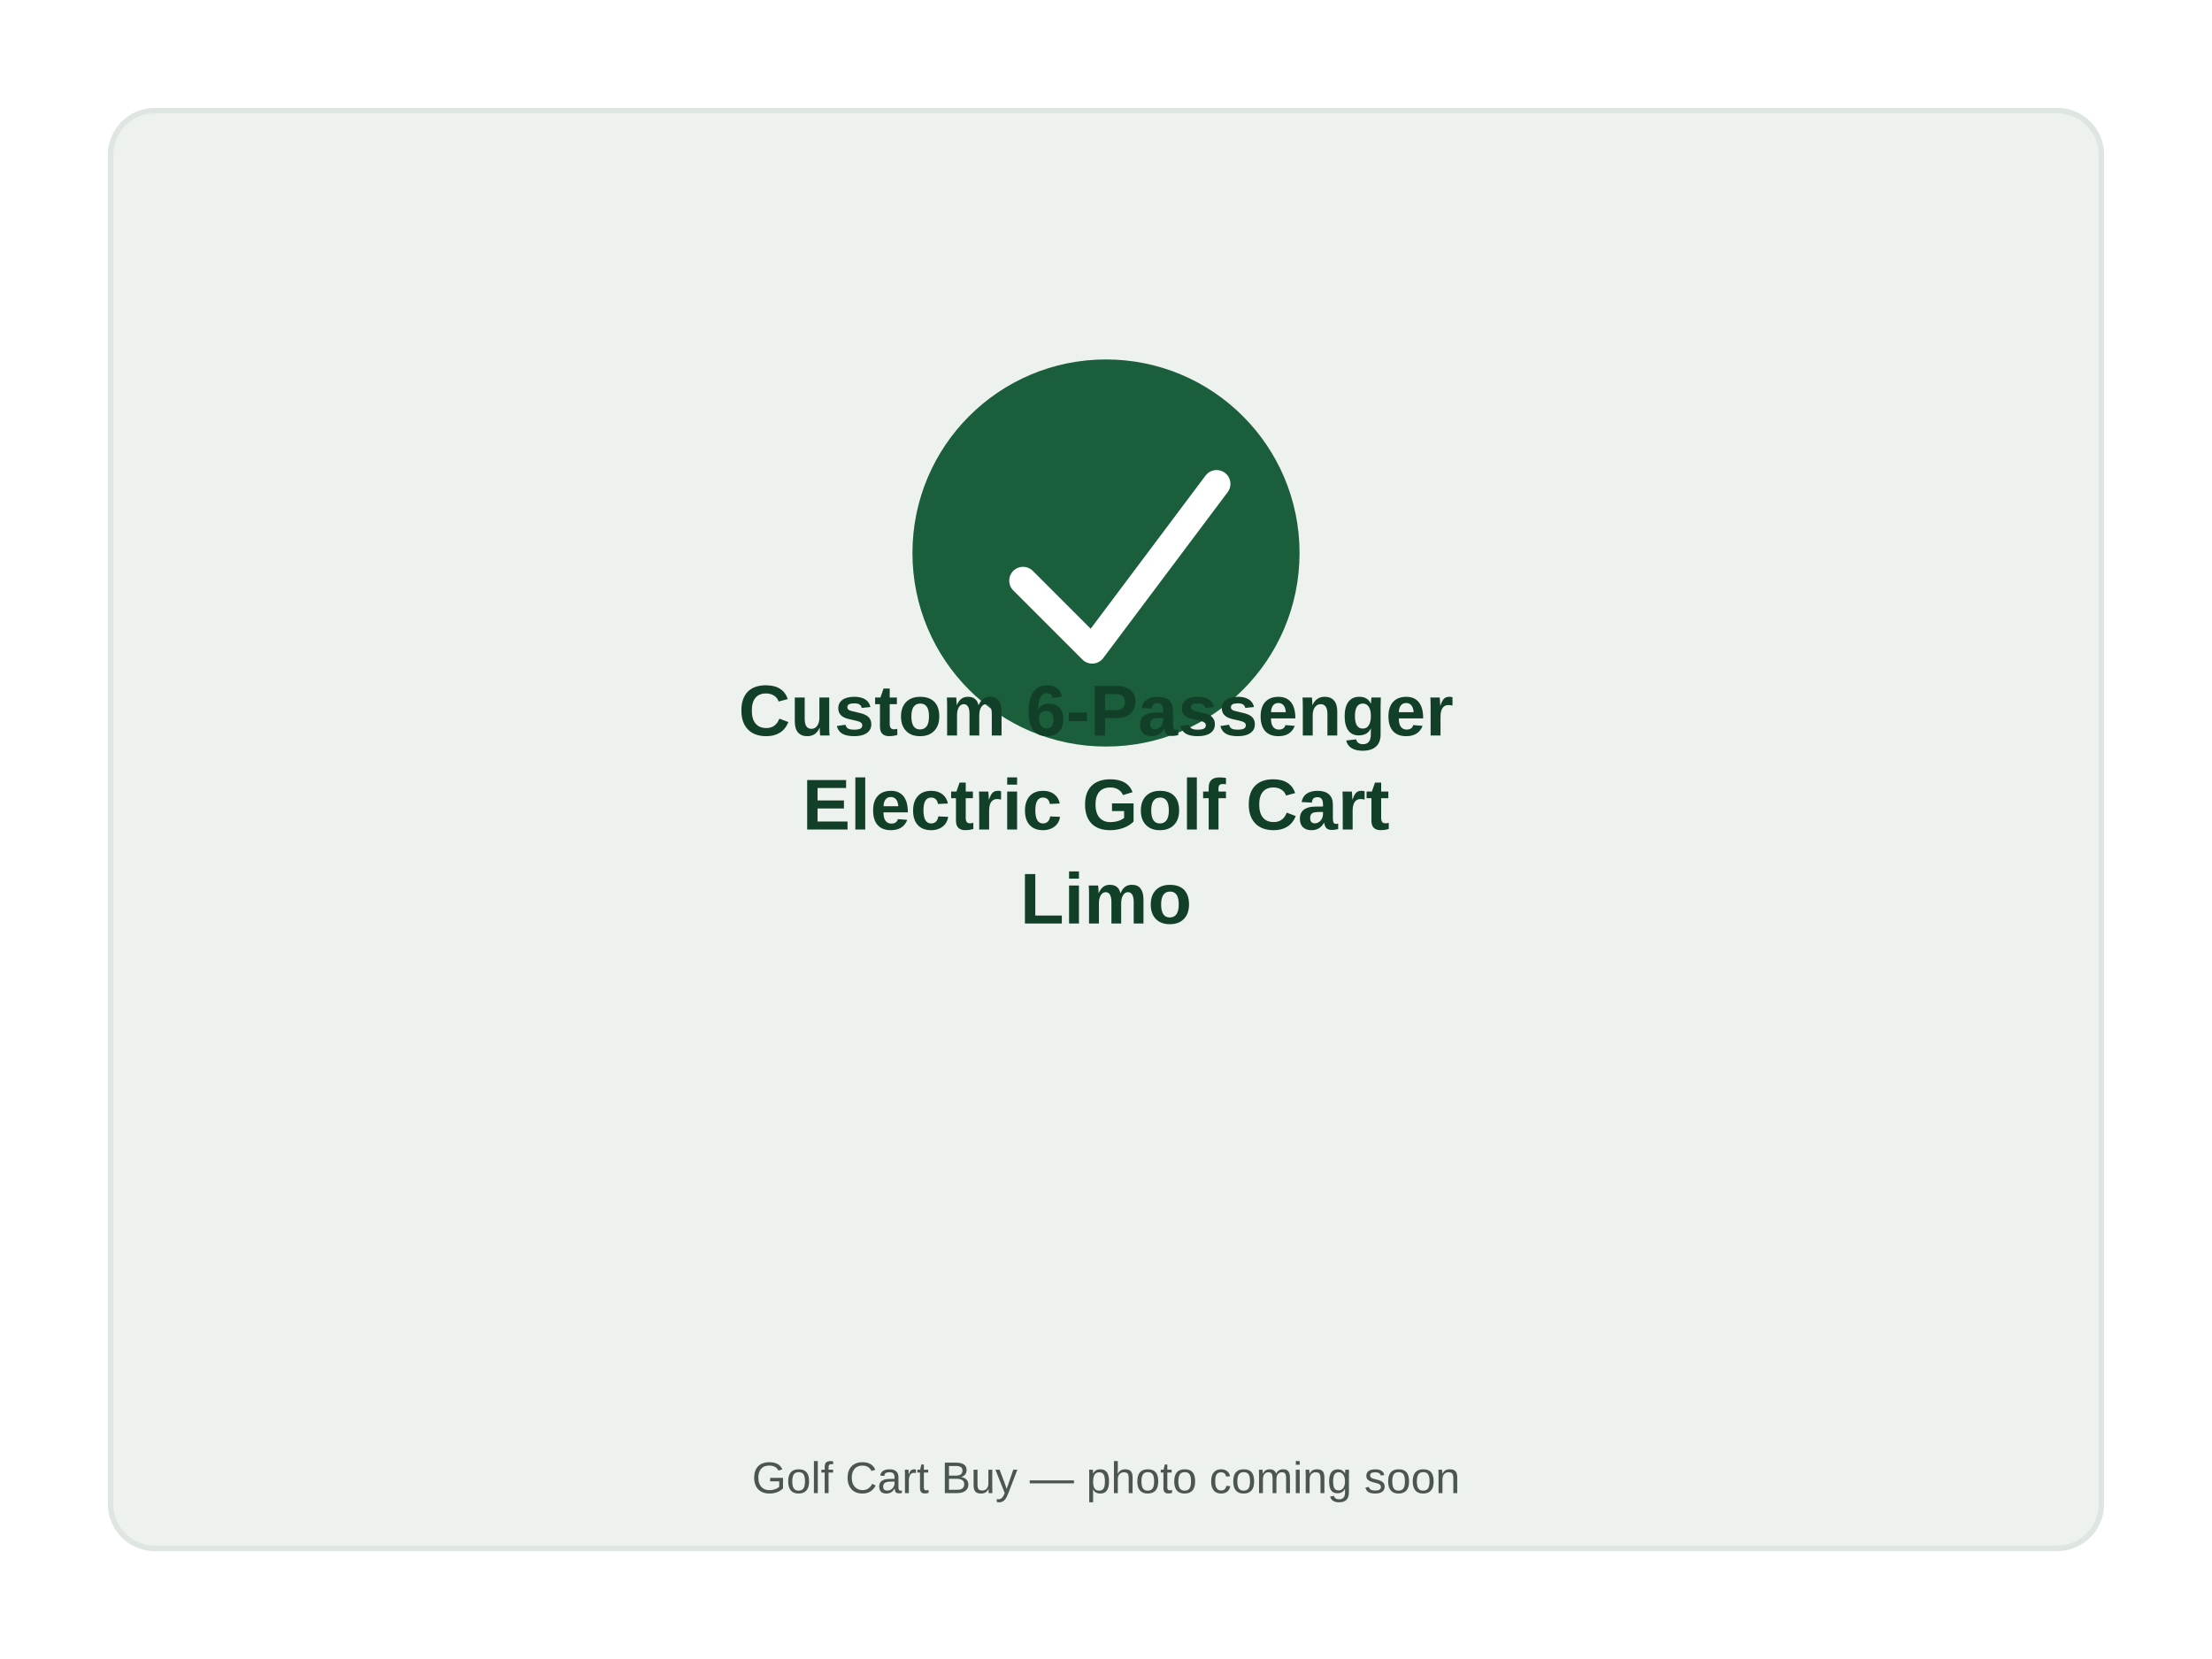
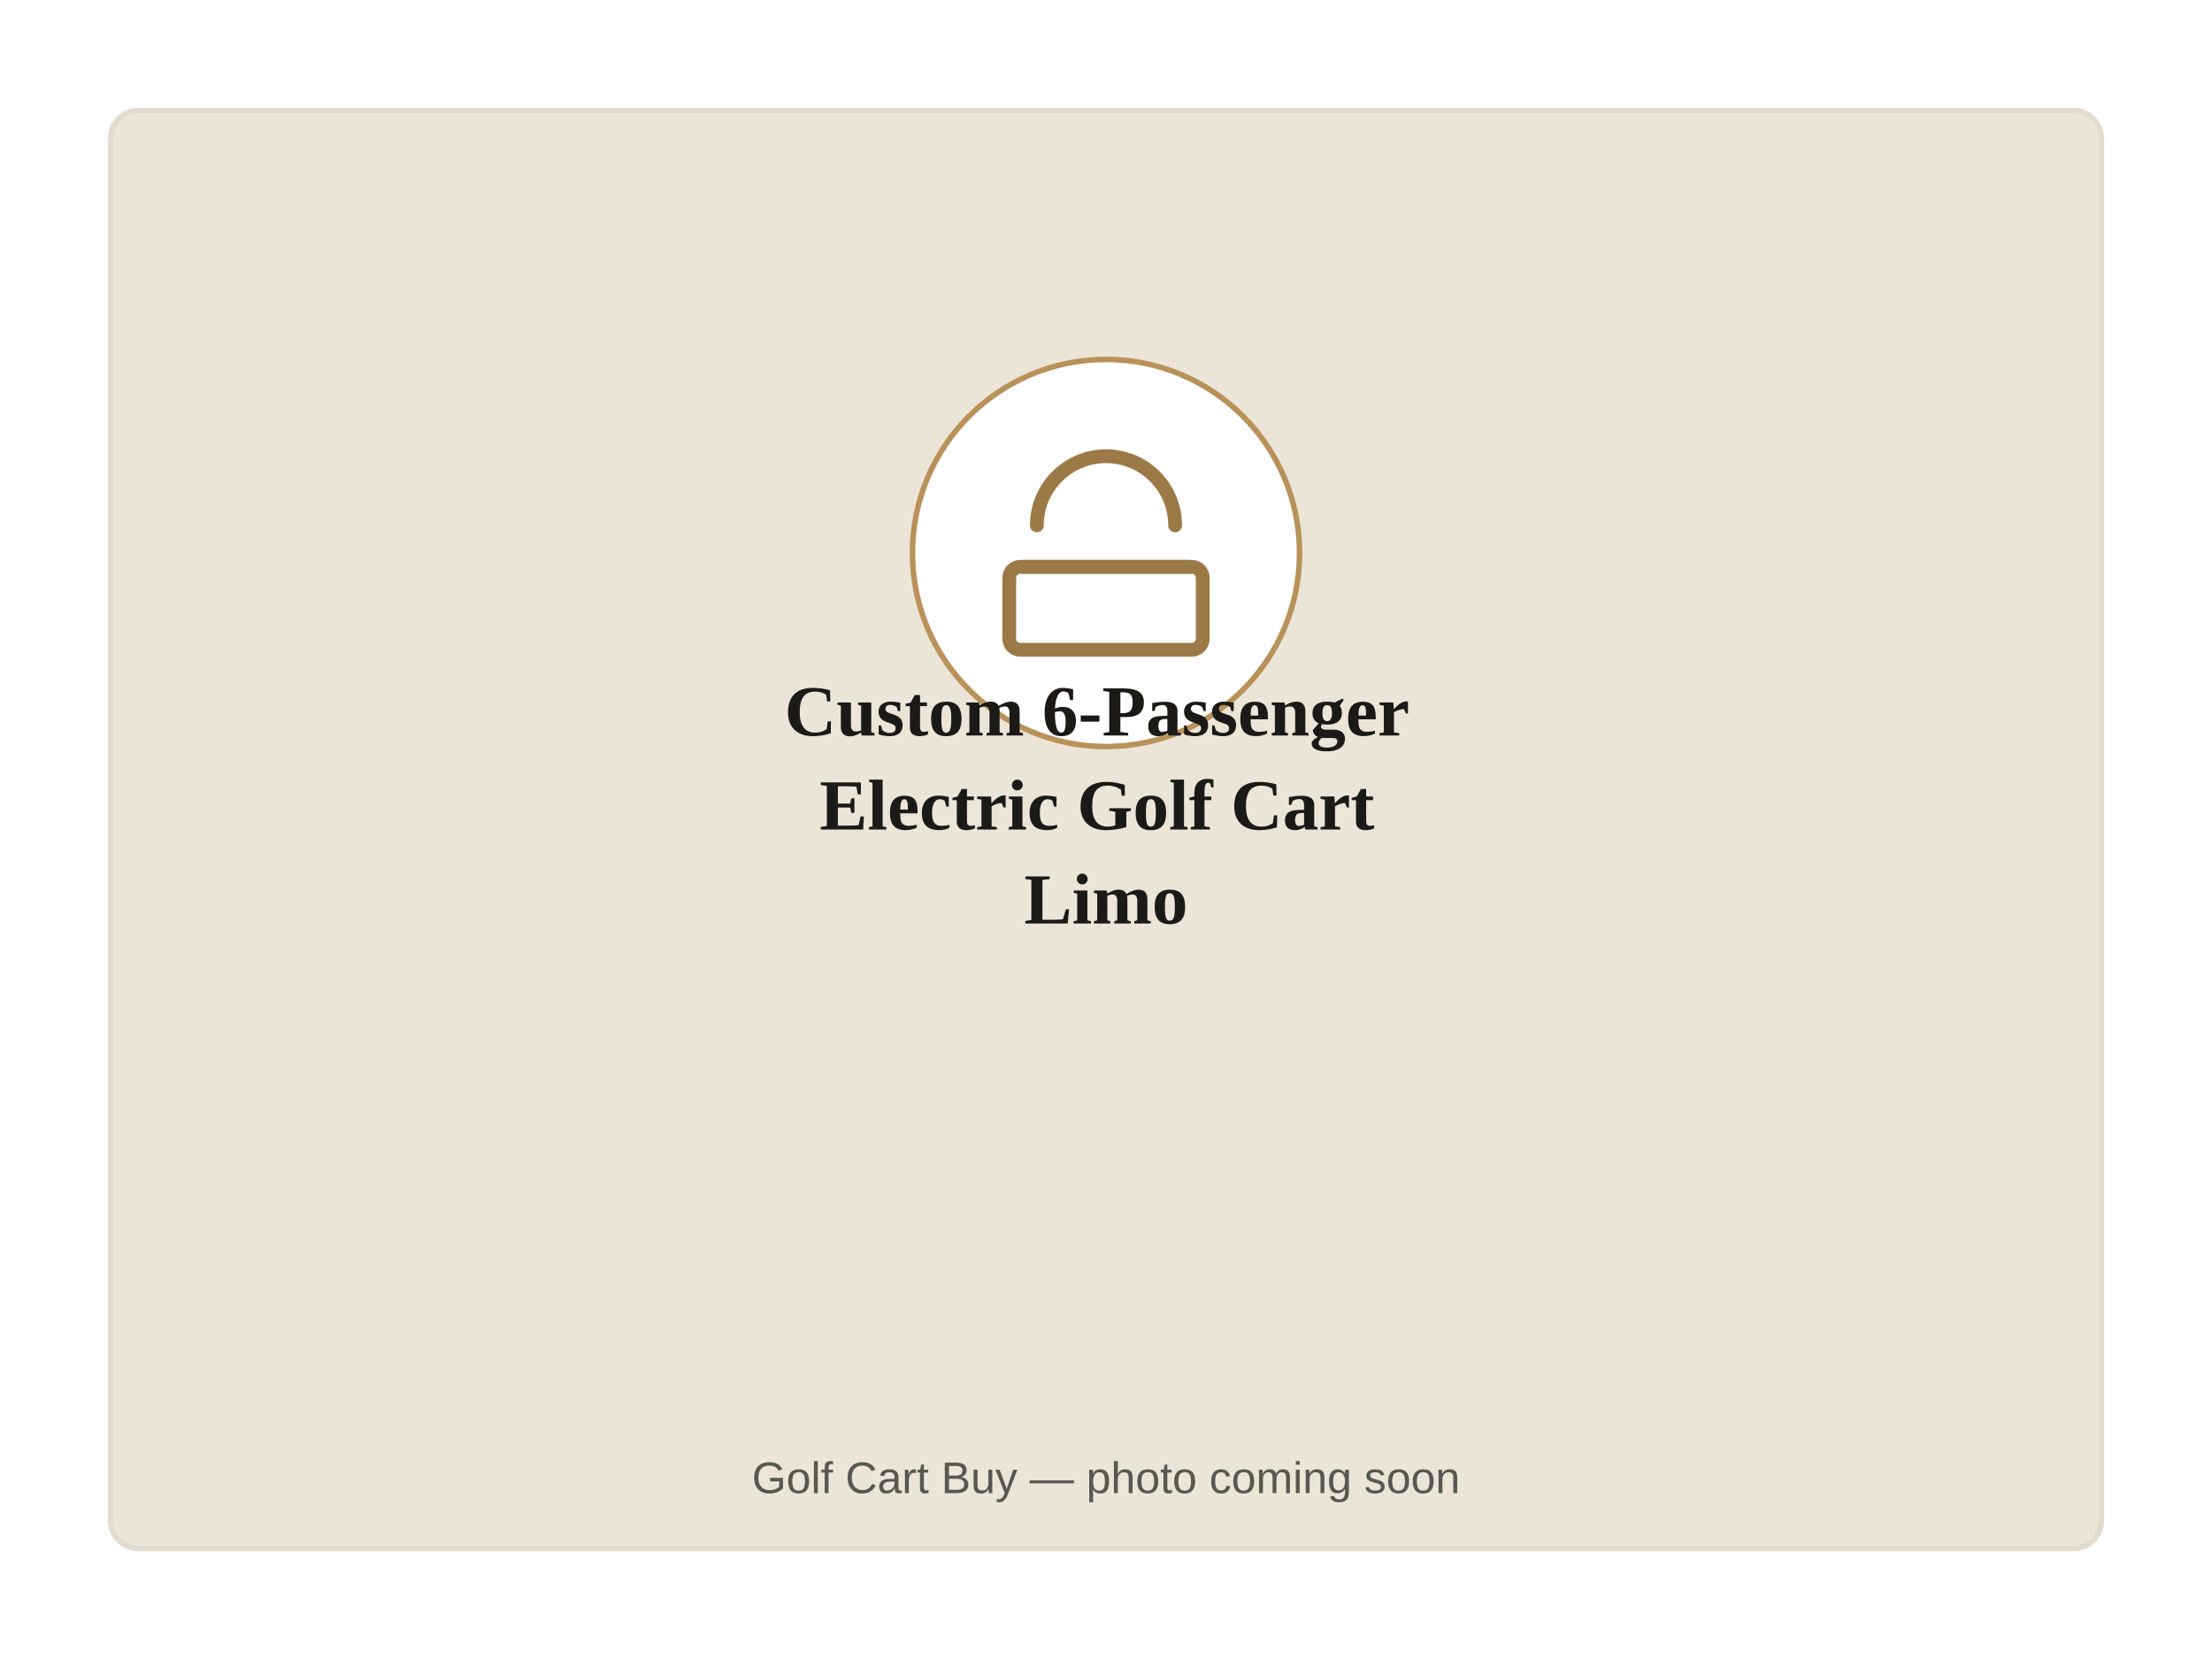
<svg xmlns="http://www.w3.org/2000/svg" viewBox="0 0 800 600" width="800" height="600">
  <rect width="800" height="600" fill="#ffffff" />
-   <rect x="40" y="40" width="720" height="520" rx="16" fill="#eef2ee" stroke="#dfe6e1" stroke-width="2" />
-   <circle cx="400" cy="200" r="70" fill="#1b5e3c" />
-   <path d="M370 210 L395 235 L440 175" stroke="#ffffff" stroke-width="10" fill="none" stroke-linecap="round" stroke-linejoin="round" />
-   <text font-family="Arial, Helvetica, sans-serif" font-size="26" font-weight="700" fill="#123f28" text-anchor="middle">
+   <rect x="40" y="40" width="720" height="520" rx="10" fill="#ece4d6" stroke="#e3dccd" stroke-width="2" />
+   <circle cx="400" cy="200" r="70" fill="#ffffff" stroke="#b8925a" stroke-width="2" />
+   <path d="M370 205 h60 M375 190 a25 25 0 0 1 50 0" stroke="#9c7a48" stroke-width="5" fill="none" stroke-linecap="round" stroke-linejoin="round" />
+   <rect x="365" y="205" width="70" height="30" rx="4" stroke="#9c7a48" stroke-width="5" fill="none" />
+   <text font-family="Georgia, 'Times New Roman', serif" font-size="26" font-weight="700" fill="#1c1a17" text-anchor="middle">
    <tspan x="400" y="266">Custom 6-Passenger</tspan>
    <tspan x="400" y="300">Electric Golf Cart</tspan>
    <tspan x="400" y="334">Limo</tspan>
  </text>
-   <text x="400" y="540" font-family="Arial, Helvetica, sans-serif" font-size="16" fill="#4b564f" text-anchor="middle">Golf Cart Buy — photo coming soon</text>
+   <text x="400" y="540" font-family="Arial, Helvetica, sans-serif" font-size="16" fill="#5a5650" text-anchor="middle">Golf Cart Buy — photo coming soon</text>
</svg>
